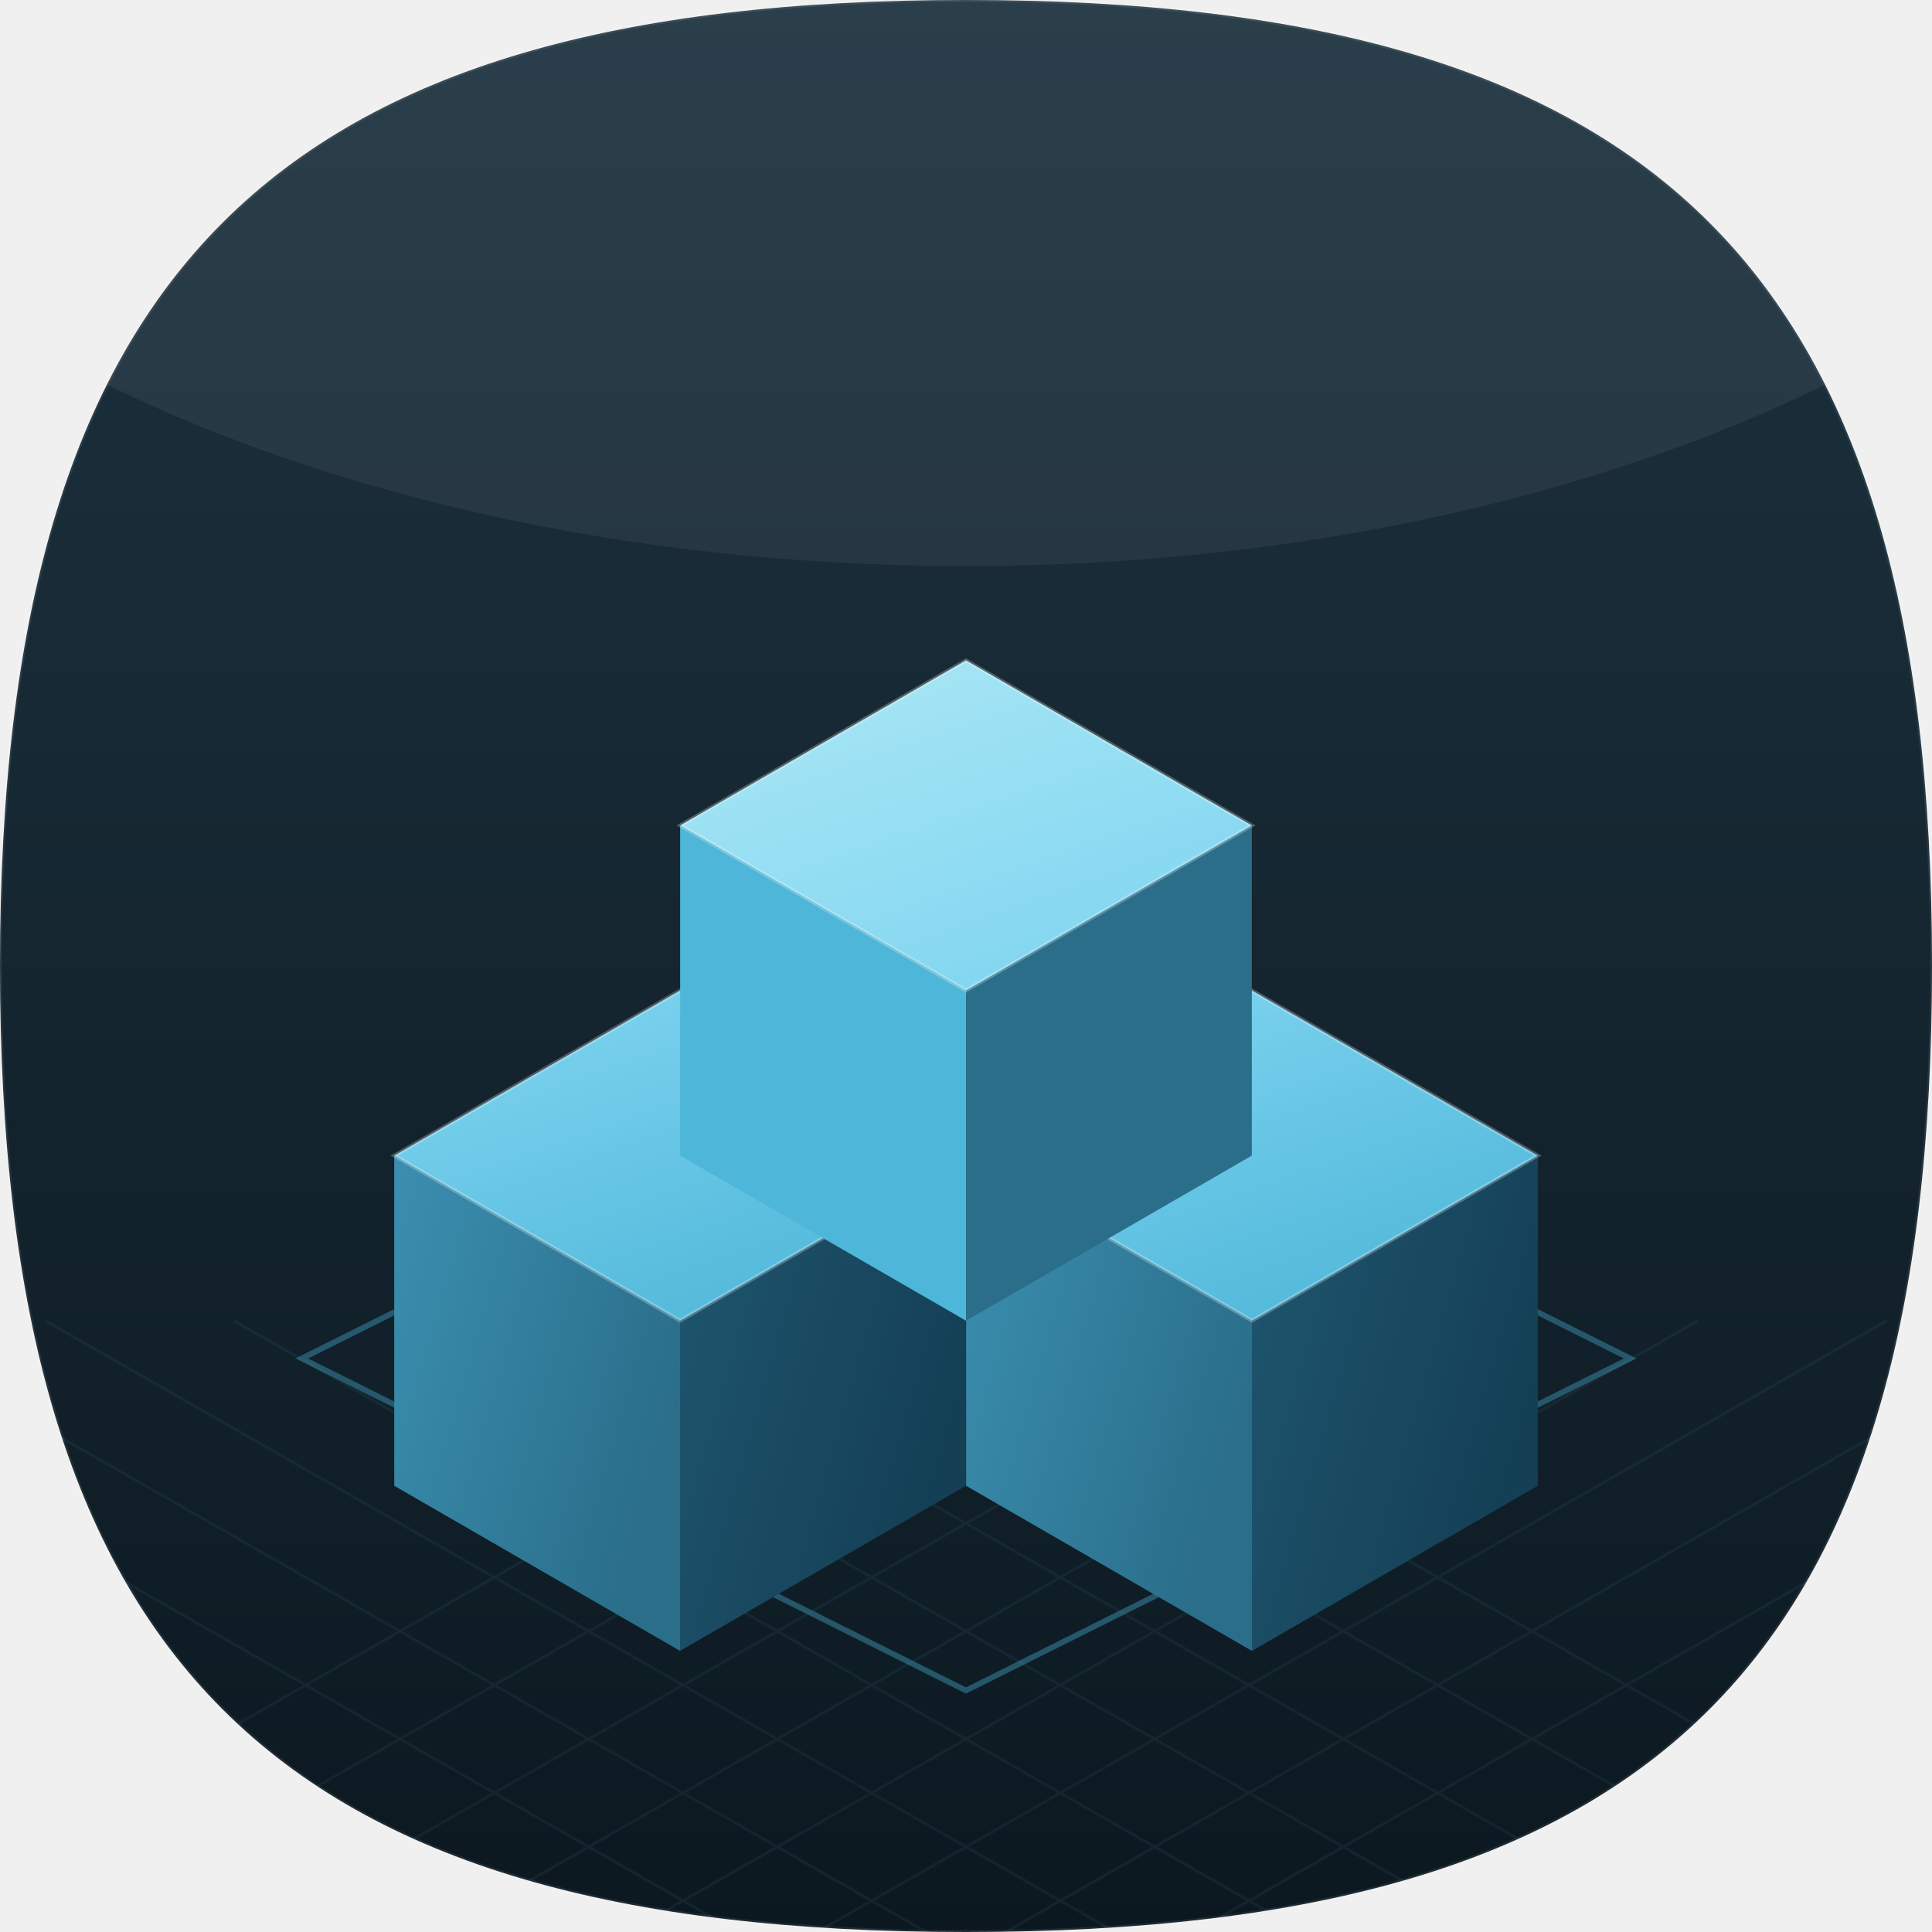
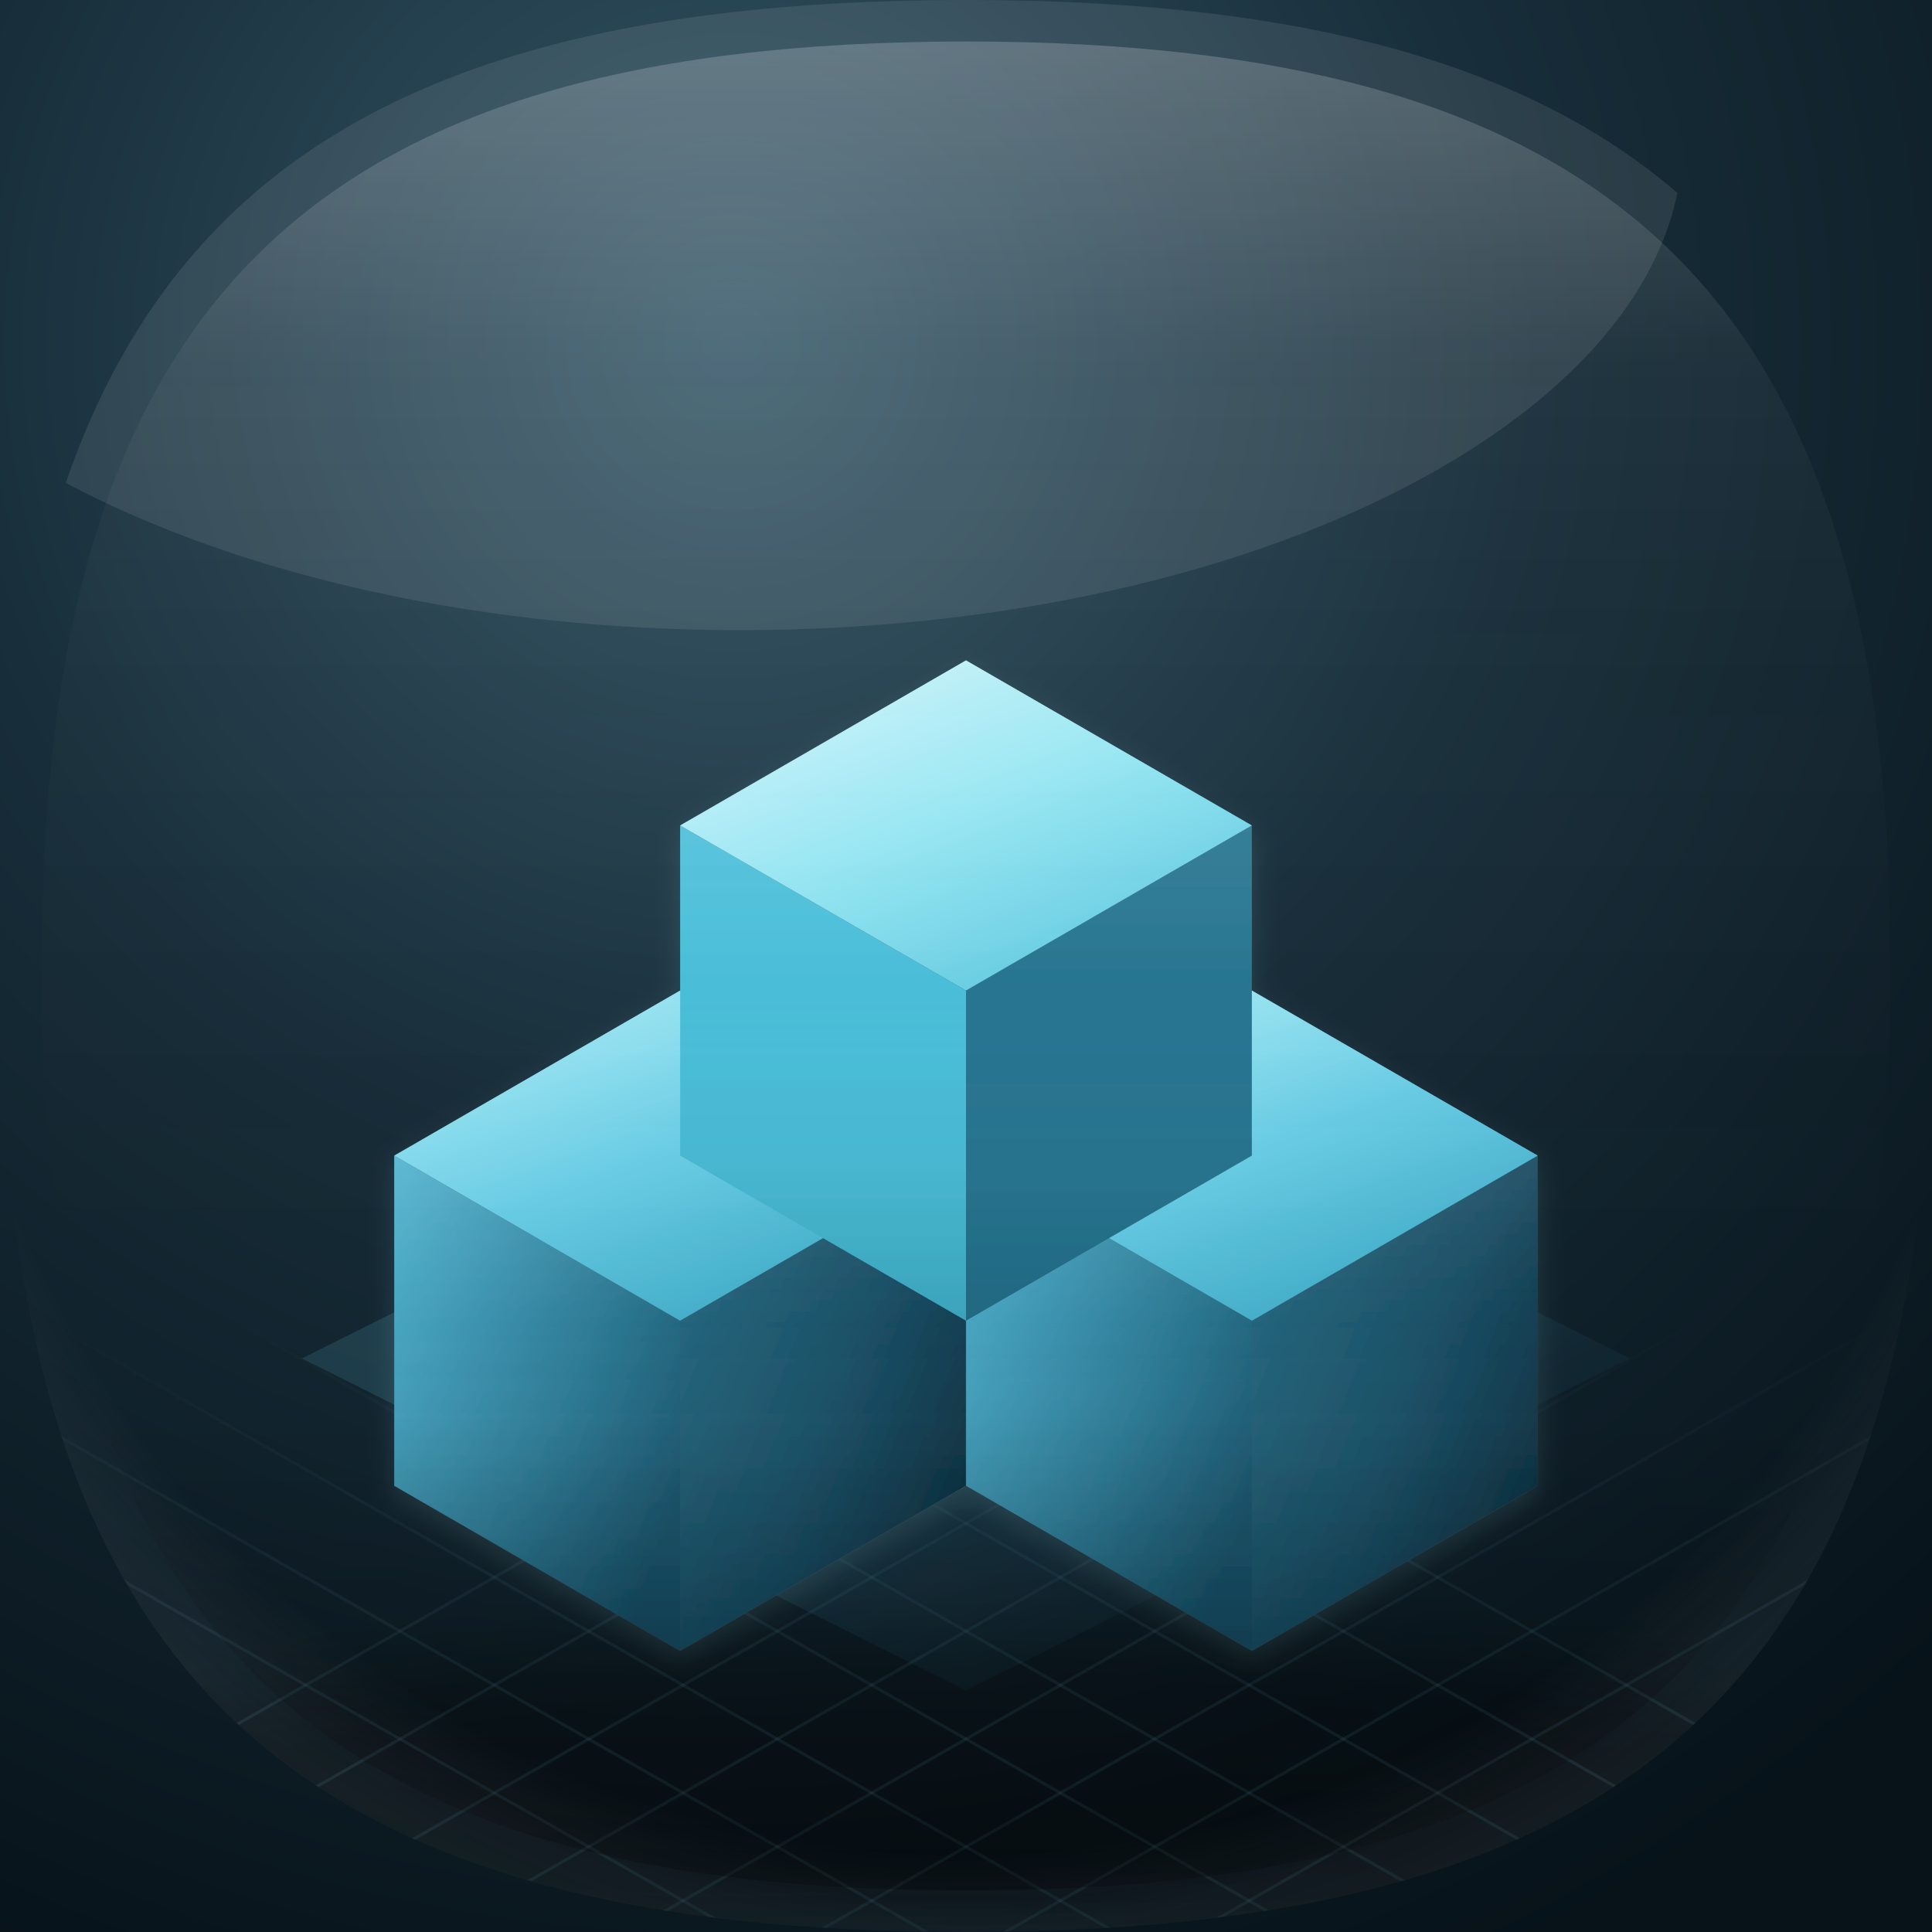
<svg xmlns="http://www.w3.org/2000/svg" width="1024" height="1024" viewBox="0 0 1024 1024">
  <defs>
    <clipPath id="sq">
      <path d="M512 0C880 0 1024 144 1024 512C1024 880 880 1024 512 1024C144 1024 0 880 0 512C0 144 144 0 512 0Z" />
    </clipPath>
-     <linearGradient id="bg" x1="0" y1="0" x2="0" y2="1">
-       <stop offset="0" stop-color="#1d3340" />
-       <stop offset="1" stop-color="#0c1820" />
+     <radialGradient id="bg" cx="38%" cy="18%" r="92%">
+       <stop offset="0" stop-color="#355667" />
+       <stop offset="0.45" stop-color="#172d39" />
+       <stop offset="1" stop-color="#071219" />
+     </radialGradient>
+     <linearGradient id="edgeShade" x1="0" y1="0" x2="0" y2="1">
+       <stop offset="0" stop-color="#ffffff" stop-opacity="0.23" />
+       <stop offset="0.18" stop-color="#ffffff" stop-opacity="0.05" />
+       <stop offset="0.74" stop-color="#000000" stop-opacity="0" />
+       <stop offset="1" stop-color="#000000" stop-opacity="0.36" />
    </linearGradient>
-     <linearGradient id="top" x1="0.2" y1="0" x2="0.8" y2="1">
-       <stop offset="0" stop-color="#7ed4f0" />
-       <stop offset="1" stop-color="#4eb6d8" />
+     <radialGradient id="cornerSmooth" cx="50%" cy="43%" r="71%">
+       <stop offset="0.74" stop-color="#ffffff" stop-opacity="0" />
+       <stop offset="1" stop-color="#000000" stop-opacity="0.28" />
+     </radialGradient>
+     <linearGradient id="gridFade" x1="0" y1="0" x2="0" y2="1">
+       <stop offset="0" stop-color="#9ce9f5" stop-opacity="0" />
+       <stop offset="0.58" stop-color="#7ed4f0" stop-opacity="0.13" />
+       <stop offset="1" stop-color="#7ed4f0" stop-opacity="0.03" />
    </linearGradient>
-     <linearGradient id="left" x1="0" y1="0" x2="1" y2="0.5">
-       <stop offset="0" stop-color="#3b8fb0" />
-       <stop offset="1" stop-color="#2a6e8a" />
+     <linearGradient id="shelf" x1="0" y1="0" x2="1" y2="1">
+       <stop offset="0" stop-color="#78d9ec" stop-opacity="0.2" />
+       <stop offset="0.55" stop-color="#3b8fb0" stop-opacity="0.28" />
+       <stop offset="1" stop-color="#0b1b24" stop-opacity="0" />
    </linearGradient>
-     <linearGradient id="right" x1="0" y1="0" x2="1" y2="0.5">
-       <stop offset="0" stop-color="#1f5670" />
-       <stop offset="1" stop-color="#143f55" />
+     <linearGradient id="top" x1="0.2" y1="0" x2="0.82" y2="1">
+       <stop offset="0" stop-color="#a9edf8" />
+       <stop offset="0.48" stop-color="#62cbe5" />
+       <stop offset="1" stop-color="#2f9fbe" />
    </linearGradient>
-     <linearGradient id="acc-top" x1="0.2" y1="0" x2="0.8" y2="1">
-       <stop offset="0" stop-color="#a9e7f5" />
-       <stop offset="1" stop-color="#7ed4f0" />
+     <linearGradient id="left" x1="0" y1="0" x2="1" y2="0.7">
+       <stop offset="0" stop-color="#4bb2cf" />
+       <stop offset="0.62" stop-color="#287894" />
+       <stop offset="1" stop-color="#15526b" />
    </linearGradient>
+     <linearGradient id="right" x1="0" y1="0" x2="1" y2="0.7">
+       <stop offset="0" stop-color="#246981" />
+       <stop offset="0.6" stop-color="#164c63" />
+       <stop offset="1" stop-color="#082d3e" />
+     </linearGradient>
+     <linearGradient id="accTop" x1="0.18" y1="0" x2="0.84" y2="1">
+       <stop offset="0" stop-color="#d0f8fd" />
+       <stop offset="0.48" stop-color="#8ee5f3" />
+       <stop offset="1" stop-color="#4ac1dc" />
+     </linearGradient>
+     <linearGradient id="faceGlow" x1="0" y1="0" x2="0" y2="1">
+       <stop offset="0" stop-color="#ffffff" stop-opacity="0.16" />
+       <stop offset="0.34" stop-color="#ffffff" stop-opacity="0.04" />
+       <stop offset="1" stop-color="#000000" stop-opacity="0.18" />
+     </linearGradient>
+     <filter id="softObject" x="-28%" y="-26%" width="156%" height="164%">
+       <feDropShadow dx="0" dy="30" stdDeviation="28" flood-color="#000000" flood-opacity="0.38" />
+       <feDropShadow dx="0" dy="5" stdDeviation="7" flood-color="#bdf6ff" flood-opacity="0.12" />
+     </filter>
+     <filter id="ambientBlur" x="-15%" y="-15%" width="130%" height="130%">
+       <feGaussianBlur stdDeviation="18" />
+     </filter>
+     <filter id="materialInset" x="-8%" y="-8%" width="116%" height="116%">
+       <feGaussianBlur in="SourceAlpha" stdDeviation="10" result="blur" />
+       <feOffset dx="0" dy="8" result="offset" />
+       <feComposite in="offset" in2="SourceAlpha" operator="arithmetic" k2="-1" k3="1" result="inner" />
+       <feColorMatrix in="inner" type="matrix" values="0 0 0 0 1 0 0 0 0 1 0 0 0 0 1 0 0 0 0.18 0" />
+       <feComposite in="SourceGraphic" in2="inner" operator="over" />
+     </filter>
  </defs>
+   <rect width="1024" height="1024" fill="url(#bg)" />
  <g clip-path="url(#sq)">
-     <rect width="1024" height="1024" fill="url(#bg)" />
-     <g opacity="0.06" stroke="#7ed4f0" stroke-width="1.5" fill="none">
+     <ellipse cx="512" cy="958" rx="470" ry="92" fill="#000000" opacity="0.26" filter="url(#ambientBlur)" />
+     <ellipse cx="392" cy="74" rx="500" ry="260" fill="#ffffff" opacity="0.09" />
+     <g opacity="0.8" stroke="url(#gridFade)" stroke-width="1.6" fill="none">
      <line x1="-200" y1="1100" x2="500" y2="700" />
      <line x1="-100" y1="1100" x2="600" y2="700" />
      <line x1="0" y1="1100" x2="700" y2="700" />
      <line x1="100" y1="1100" x2="800" y2="700" />
      <line x1="200" y1="1100" x2="900" y2="700" />
      <line x1="300" y1="1100" x2="1000" y2="700" />
      <line x1="400" y1="1100" x2="1100" y2="700" />
      <line x1="500" y1="1100" x2="1200" y2="700" />
      <line x1="600" y1="1100" x2="1300" y2="700" />
      <line x1="700" y1="1100" x2="1400" y2="700" />
      <line x1="800" y1="1100" x2="1500" y2="700" />
      <line x1="900" y1="1100" x2="1600" y2="700" />
      <line x1="1000" y1="1100" x2="1700" y2="700" />
      <line x1="1100" y1="1100" x2="1800" y2="700" />
      <line x1="1224" y1="1100" x2="524" y2="700" />
      <line x1="1124" y1="1100" x2="424" y2="700" />
      <line x1="1024" y1="1100" x2="324" y2="700" />
      <line x1="924" y1="1100" x2="224" y2="700" />
      <line x1="824" y1="1100" x2="124" y2="700" />
      <line x1="724" y1="1100" x2="24" y2="700" />
      <line x1="624" y1="1100" x2="-76" y2="700" />
      <line x1="524" y1="1100" x2="-176" y2="700" />
      <line x1="424" y1="1100" x2="-276" y2="700" />
      <line x1="324" y1="1100" x2="-376" y2="700" />
      <line x1="224" y1="1100" x2="-476" y2="700" />
      <line x1="124" y1="1100" x2="-576" y2="700" />
      <line x1="24" y1="1100" x2="-676" y2="700" />
      <line x1="-76" y1="1100" x2="-776" y2="700" />
    </g>
-     <path d="M160 720L512 896L864 720L512 544Z" opacity="0.5" fill="none" stroke="#3b8fb0" stroke-width="3" />
-     <g>
-       <path d="M208.953 612.5L360.45 700L360.45 875L208.953 787.5Z" fill="url(#left)" />
-       <path d="M511.947 612.5L360.45 700L360.45 875L511.947 787.5Z" fill="url(#right)" />
-       <path d="M360.45 525L511.947 612.5L360.45 700L208.953 612.5Z" fill="url(#top)" stroke="#ffffff" stroke-opacity="0.25" stroke-width="2" />
+     <path d="M160 720L512 896L864 720L512 544Z" fill="url(#shelf)" opacity="0.7" />
+     <g filter="url(#softObject)">
+       <g filter="url(#materialInset)">
+         <g>
+           <path d="M208.953 612.5L360.45 700L360.45 875L208.953 787.5Z" fill="url(#left)" />
+           <path d="M208.953 612.5L360.45 700L360.45 875L208.953 787.5Z" fill="url(#faceGlow)" opacity="0.72" />
+           <path d="M511.947 612.5L360.45 700L360.45 875L511.947 787.5Z" fill="url(#right)" />
+           <path d="M511.947 612.5L360.45 700L360.45 875L511.947 787.5Z" fill="url(#faceGlow)" opacity="0.5" />
+           <path d="M360.45 525L511.947 612.5L360.45 700L208.953 612.5Z" fill="url(#top)" />
+           <path d="M360.45 525L511.947 612.5L360.45 700L208.953 612.5Z" fill="#ffffff" opacity="0.05" />
+         </g>
+         <g>
+           <path d="M512.053 612.5L663.55 700L663.55 875L512.053 787.5Z" fill="url(#left)" />
+           <path d="M512.053 612.5L663.55 700L663.55 875L512.053 787.5Z" fill="url(#faceGlow)" opacity="0.68" />
+           <path d="M815.047 612.5L663.55 700L663.55 875L815.047 787.5Z" fill="url(#right)" />
+           <path d="M815.047 612.5L663.55 700L663.55 875L815.047 787.5Z" fill="url(#faceGlow)" opacity="0.5" />
+           <path d="M663.55 525L815.047 612.5L663.55 700L512.053 612.5Z" fill="url(#top)" />
+           <path d="M663.55 525L815.047 612.5L663.55 700L512.053 612.5Z" fill="#ffffff" opacity="0.05" />
+         </g>
+         <g>
+           <path d="M360.503 437.5L512 525L512 700L360.503 612.5Z" fill="#43bdd9" />
+           <path d="M360.503 437.5L512 525L512 700L360.503 612.5Z" fill="url(#faceGlow)" opacity="0.76" />
+           <path d="M663.497 437.5L512 525L512 700L663.497 612.5Z" fill="#22728f" />
+           <path d="M663.497 437.5L512 525L512 700L663.497 612.5Z" fill="url(#faceGlow)" opacity="0.52" />
+           <path d="M512 350L663.497 437.5L512 525L360.503 437.5Z" fill="url(#accTop)" />
+           <path d="M512 350L663.497 437.5L512 525L360.503 437.5Z" fill="#ffffff" opacity="0.08" />
+         </g>
+       </g>
    </g>
-     <g>
-       <path d="M512.053 612.5L663.55 700L663.55 875L512.053 787.5Z" fill="url(#left)" />
-       <path d="M815.047 612.5L663.55 700L663.55 875L815.047 787.5Z" fill="url(#right)" />
-       <path d="M663.55 525L815.047 612.5L663.55 700L512.053 612.5Z" fill="url(#top)" stroke="#ffffff" stroke-opacity="0.25" stroke-width="2" />
-     </g>
-     <g>
-       <path d="M360.503 437.5L512 525L512 700L360.503 612.5Z" fill="#4eb6d8" />
-       <path d="M663.497 437.5L512 525L512 700L663.497 612.5Z" fill="#2a6e8a" />
-       <path d="M512 350L663.497 437.5L512 525L360.503 437.5Z" fill="url(#acc-top)" stroke="#ffffff" stroke-opacity="0.25" stroke-width="2" />
-     </g>
-     <ellipse cx="512" cy="-100" rx="700" ry="400" fill="#ffffff" opacity="0.06" />
+     <path d="M512 22C862 22 1002 162 1002 512C1002 862 862 1002 512 1002C162 1002 22 862 22 512C22 162 162 22 512 22Z" fill="url(#edgeShade)" opacity="0.9" />
+     <rect width="1024" height="1024" fill="url(#cornerSmooth)" opacity="0.8" />
  </g>
-   <path d="M512 0C880 0 1024 144 1024 512C1024 880 880 1024 512 1024C144 1024 0 880 0 512C0 144 144 0 512 0Z" fill="none" stroke="#ffffff" stroke-opacity="0.08" stroke-width="2" />
</svg>
